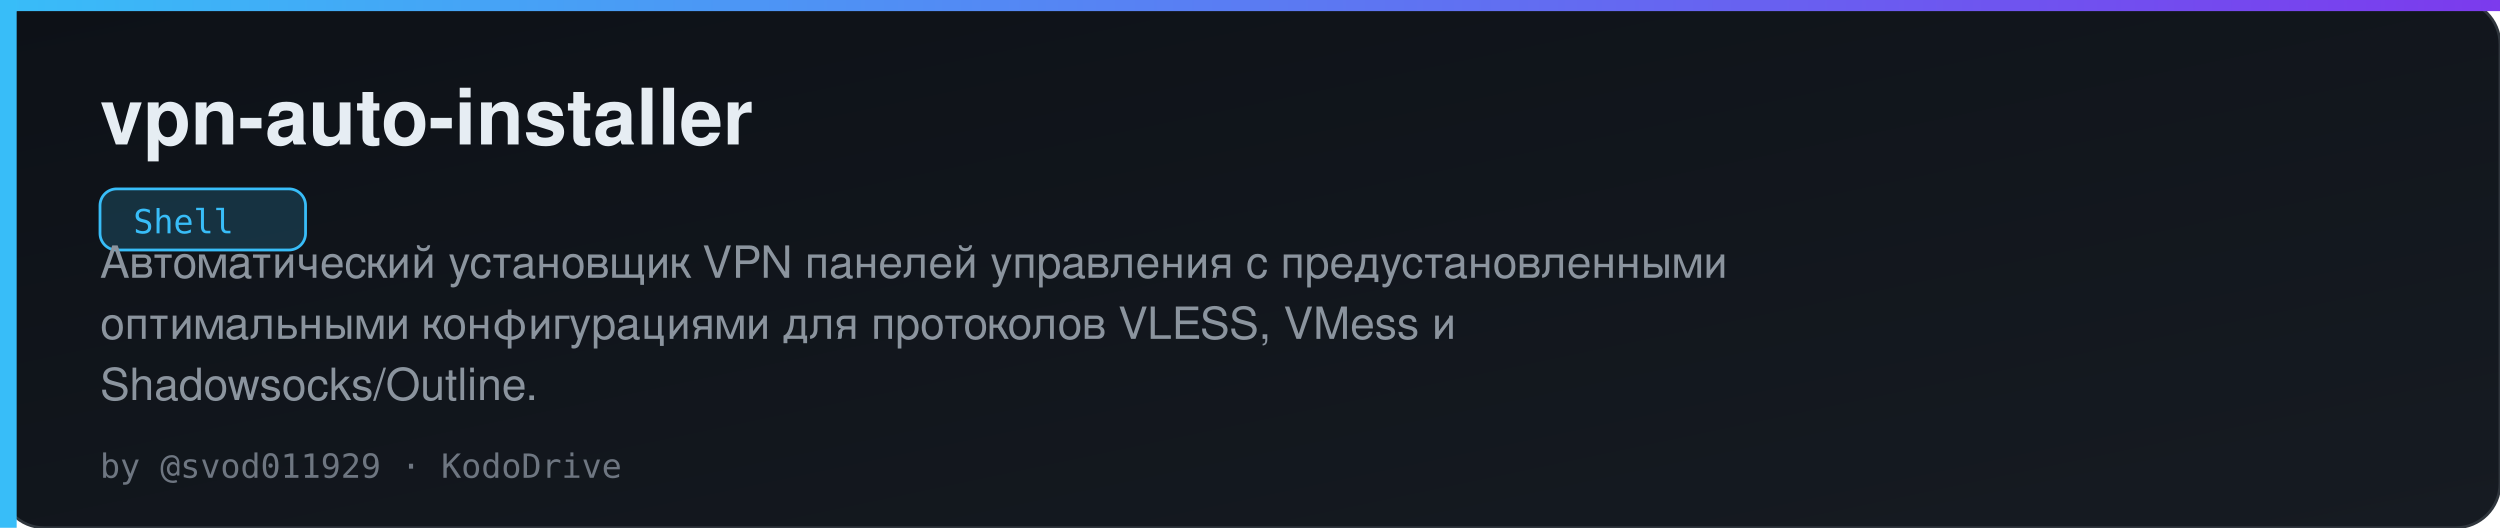
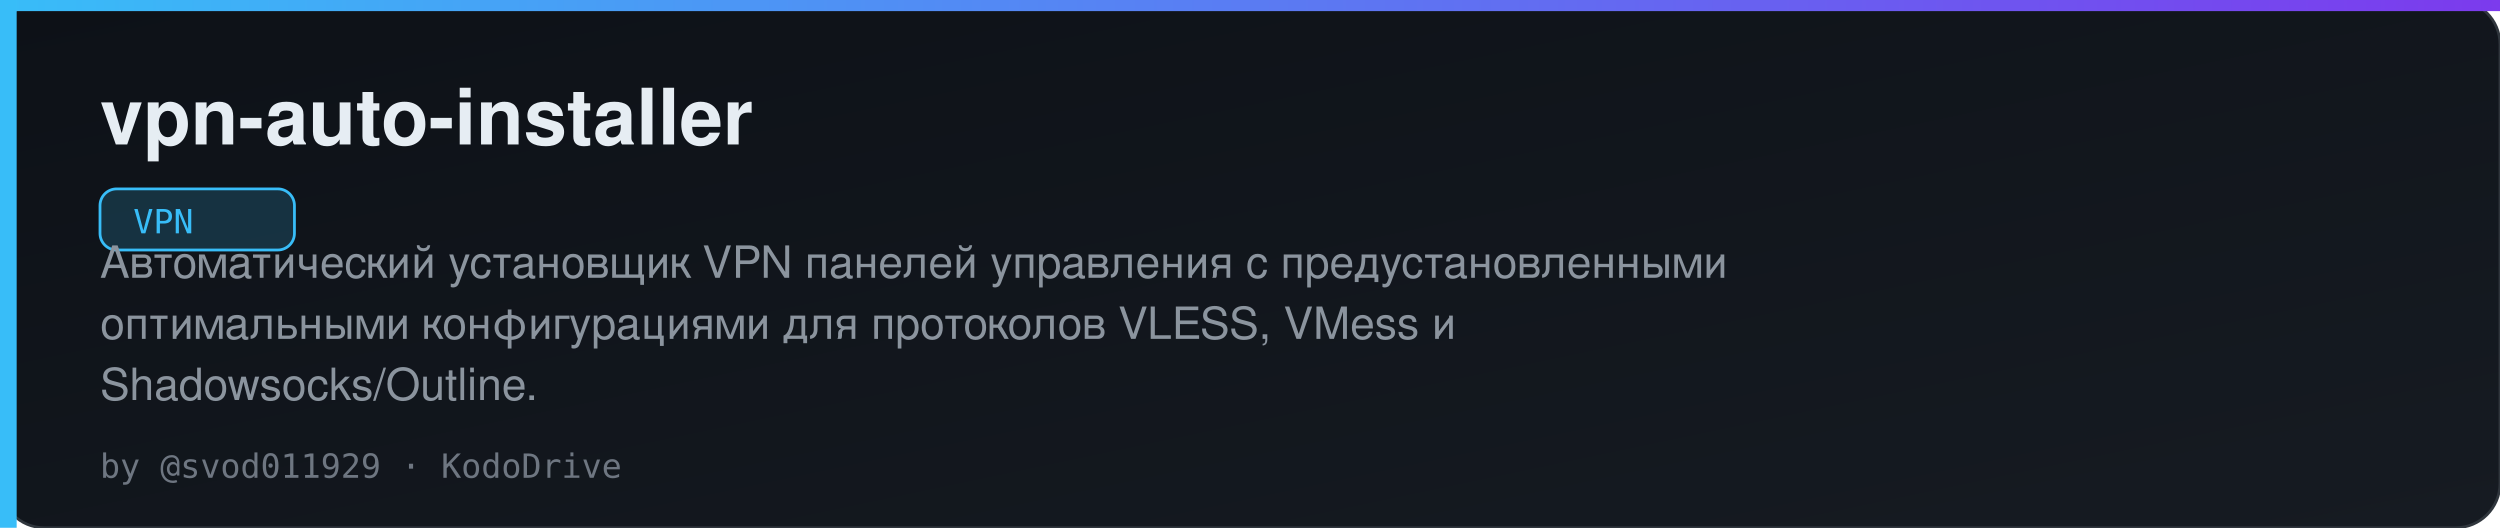
<svg xmlns="http://www.w3.org/2000/svg" width="900" height="190" viewBox="0 0 900 190">
  <defs>
    <linearGradient id="bg" x1="0" y1="0" x2="1" y2="1">
      <stop offset="0%" stop-color="#0D1117" />
      <stop offset="100%" stop-color="#161B22" />
    </linearGradient>
    <linearGradient id="line" x1="0" y1="0" x2="1" y2="0">
      <stop offset="0%" stop-color="#38BDF8" />
      <stop offset="100%" stop-color="#7C3AED" />
    </linearGradient>
  </defs>
  <rect width="900" height="190" rx="16" fill="url(#bg)" stroke="#30363D" />
  <rect x="0" y="0" width="900" height="4" fill="url(#line)" />
  <rect x="0" y="0" width="6" height="190" fill="#38BDF8" />
  <text x="36" y="52" font-family="Segoe UI, Helvetica, Arial, sans-serif" font-size="28" font-weight="700" fill="#E6EDF3">vpn-auto-installer</text>
-   <rect x="36" y="68" width="74" height="22" rx="6" fill="#38BDF8" fill-opacity="0.18" stroke="#38BDF8" />
-   <text x="48" y="84" font-family="ui-monospace, SFMono-Regular, Menlo, monospace" font-size="12" fill="#38BDF8">Shell</text>
+   <rect x="36" y="68" width="70" height="22" rx="6" fill="#38BDF8" fill-opacity="0.18" stroke="#38BDF8" />
+   <text x="48" y="84" font-family="ui-monospace, SFMono-Regular, Menlo, monospace" font-size="12" fill="#38BDF8">VPN</text>
  <text x="36" y="100" font-family="Segoe UI, Helvetica, Arial, sans-serif" font-size="16" fill="#8B949E">Автоматический установщик VPN панелей управления с предустановленными</text>
  <text x="36" y="122" font-family="Segoe UI, Helvetica, Arial, sans-serif" font-size="16" fill="#8B949E">оптимальными конфигурациями для протоколов VLESS, VMess и</text>
  <text x="36" y="144" font-family="Segoe UI, Helvetica, Arial, sans-serif" font-size="16" fill="#8B949E">Shadowsocks/Outline.</text>
  <text x="36" y="172" font-family="ui-monospace, SFMono-Regular, Menlo, monospace" font-size="12" fill="#6E7681">by @svod011929 · KodoDrive</text>
</svg>
